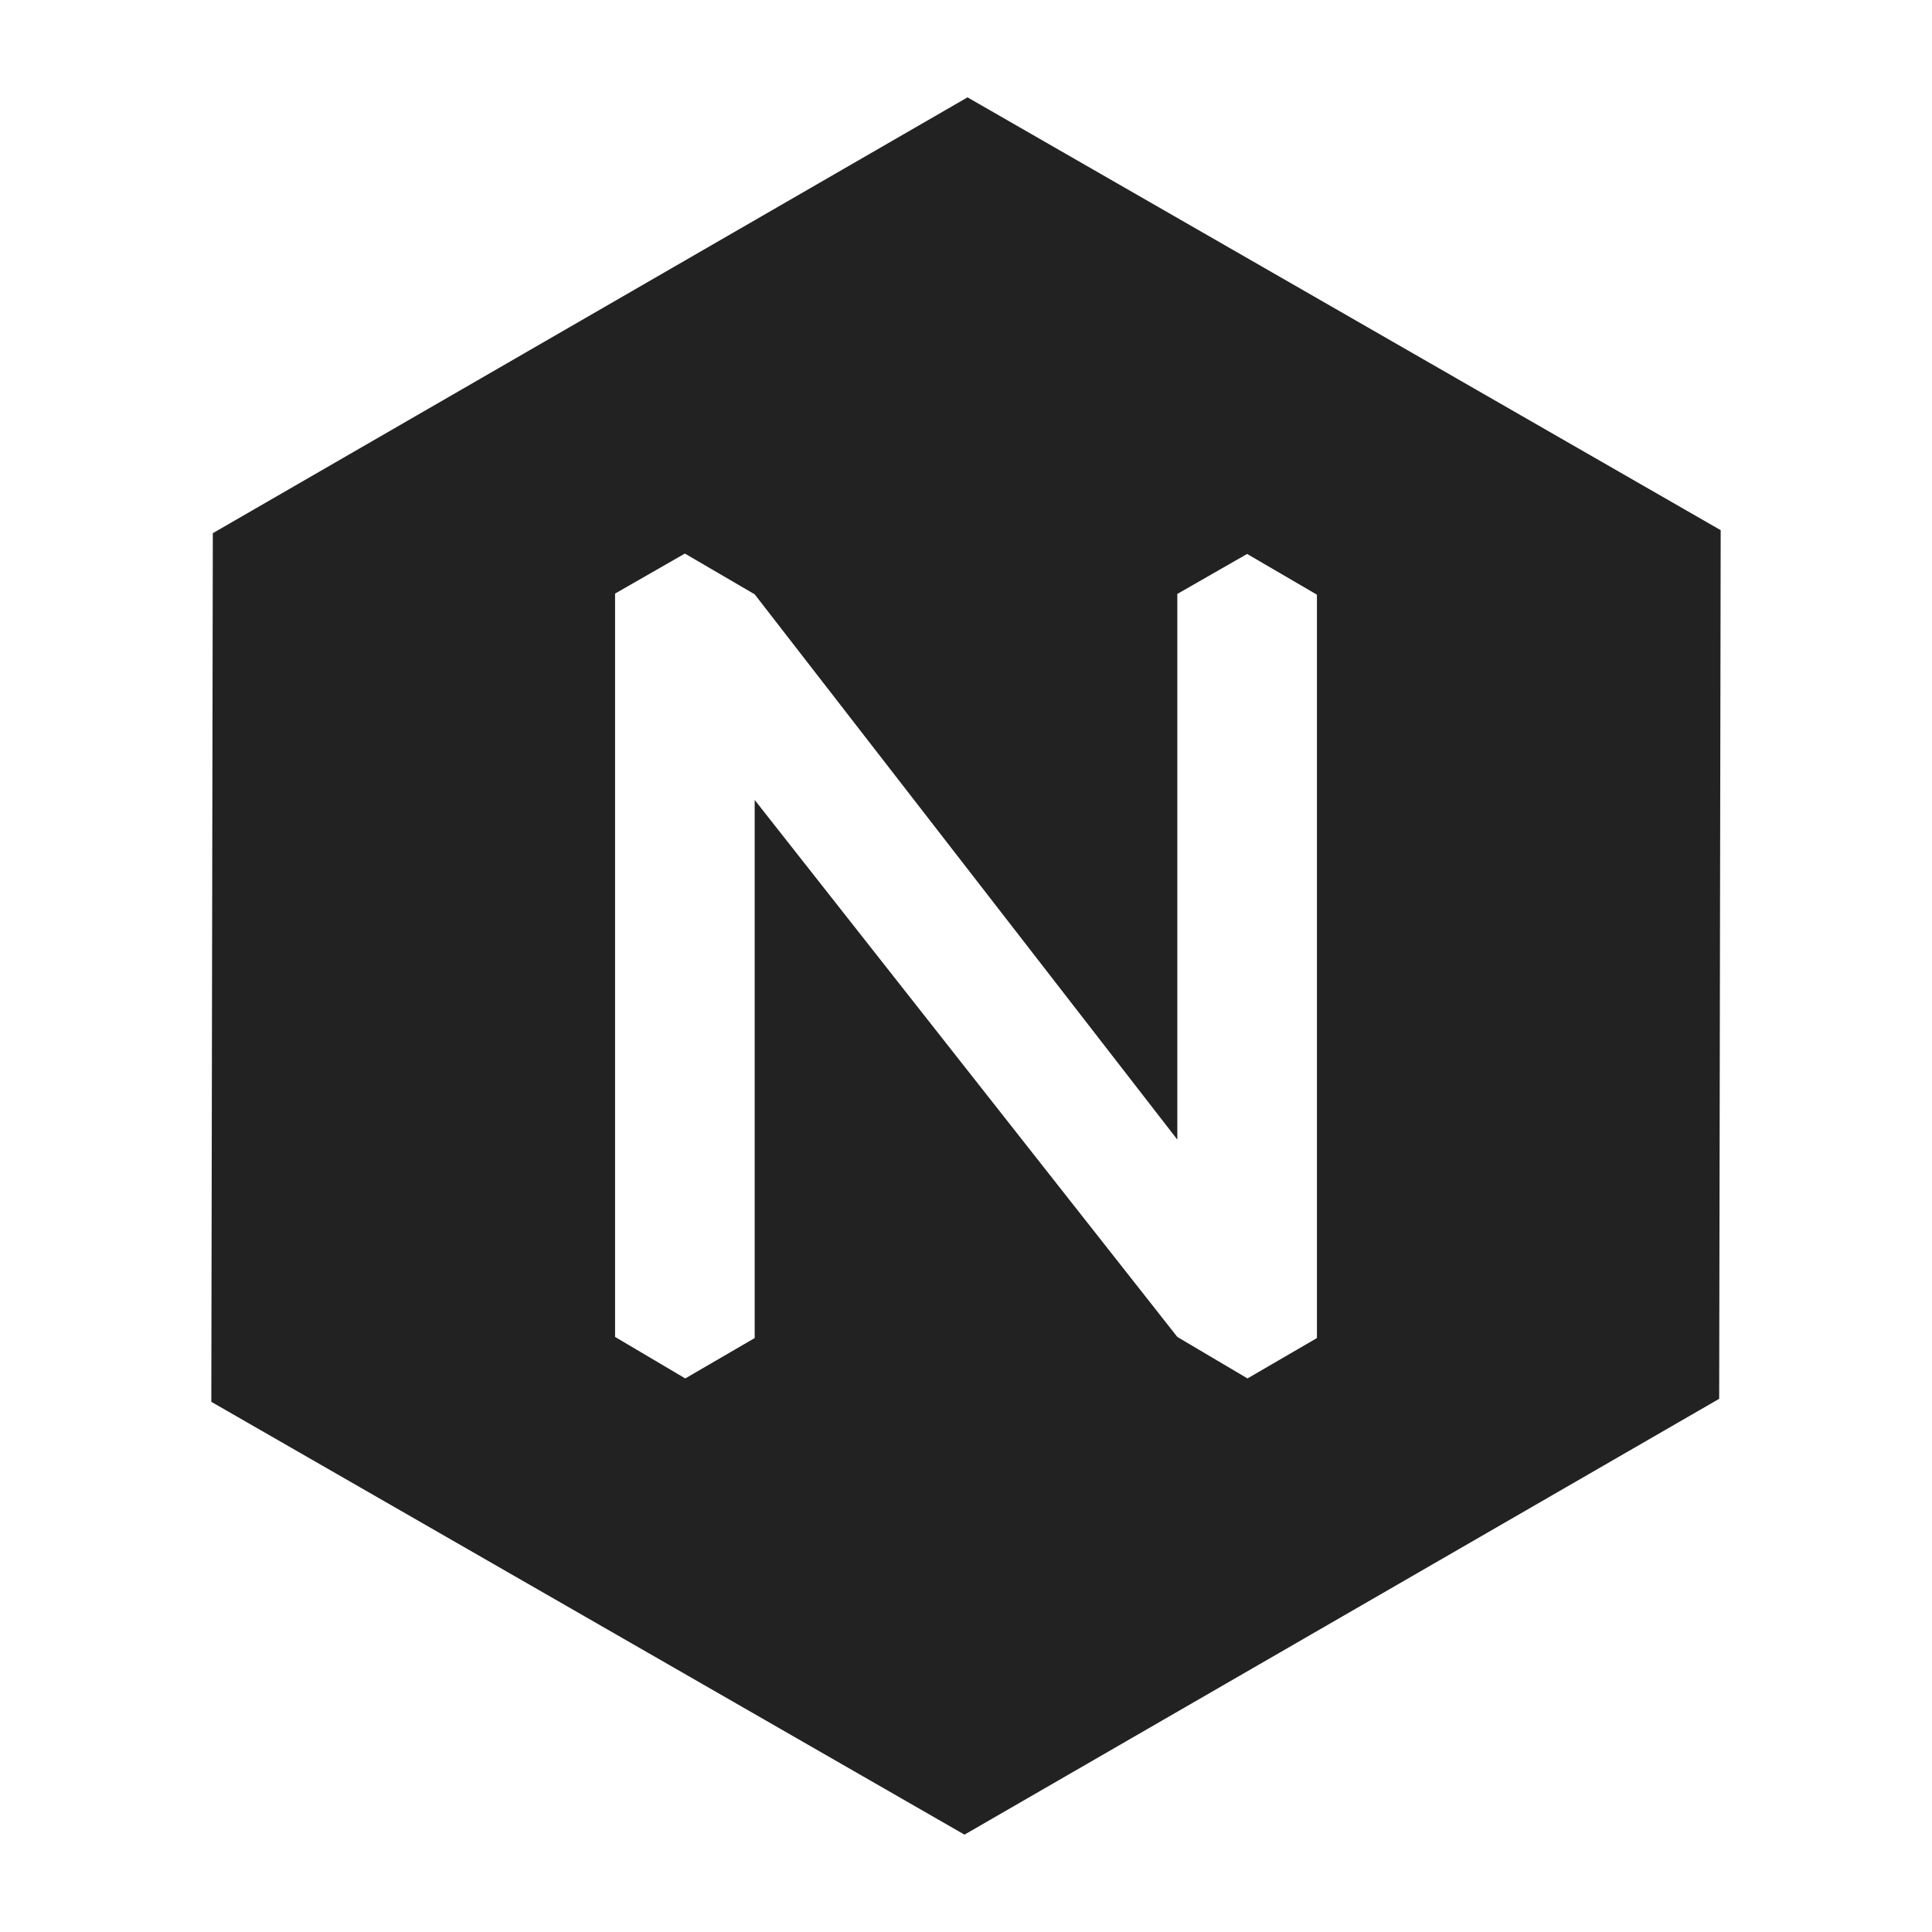
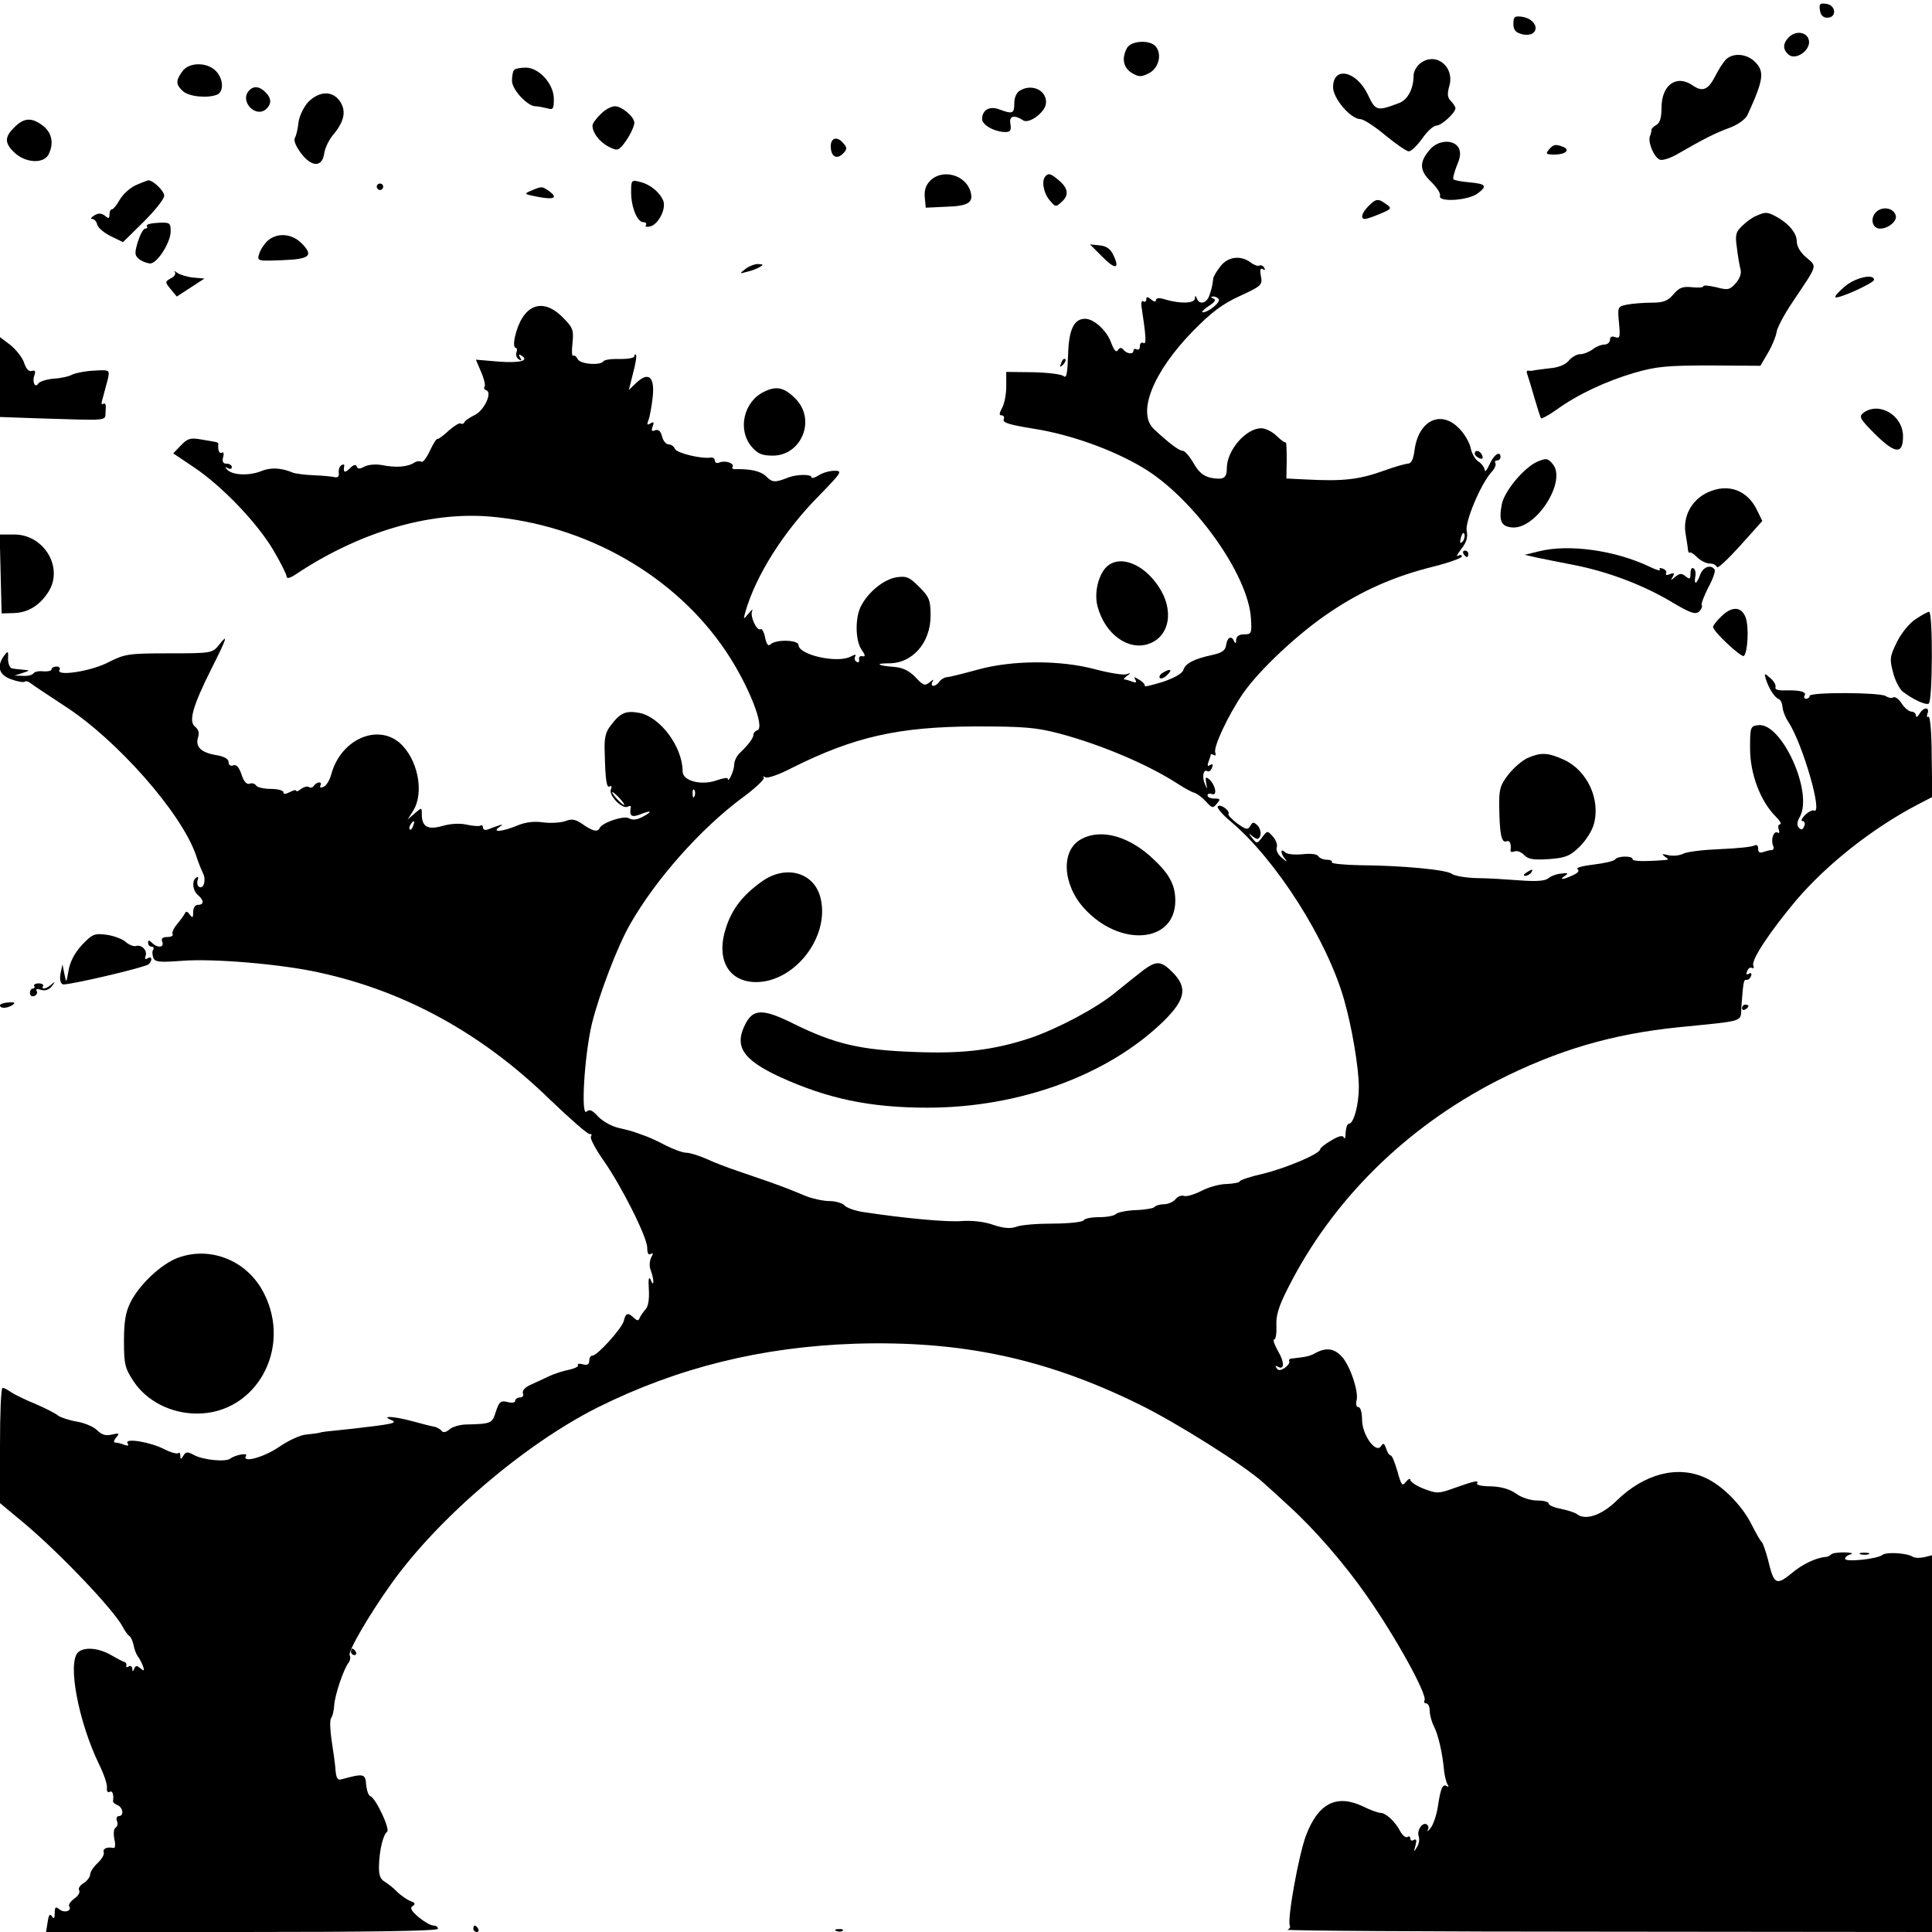
- <svg xmlns="http://www.w3.org/2000/svg" xml:space="preserve" enable-background="new 0 0 512 512" viewBox="0 0 512 512" height="512px" width="512px" y="0px" x="0px" id="NexT" version="1.1">
-   <defs id="defs3388" />
-   <path style="fill:#222222;fill-opacity:1" id="path3384" d="M 256.4,25.8 56.4,141.3 56,371.5 255.6,486.2 455.6,370.7 456,140.5 Z m 92.6,328.8 -18.4,10.7 -18.6,-11 0,0 -112,-142.3 0,142.6 -18.4,10.7 -18.6,-11 0,-197 18.5,-10.6 18.5,10.8 0,0 112,144.5 0,-144.6 18.5,-10.6 18.5,10.8 z" />
+ <svg xmlns="http://www.w3.org/2000/svg" version="1.0" width="600pt" height="600pt" viewBox="0 0 600 600" preserveAspectRatio="xMidYMid meet">
+   <g transform="translate(0,600) scale(0.1,-0.1)" fill="#000000" stroke="none">
+     <path d="M5652 5968 c2 -15 10 -23 23 -23 30 0 27 39 -3 43 -20 3 -23 0 -20 -20z" />
+     <path d="M4700 5926 c0 -19 7 -27 26 -32 14 -4 30 -2 37 5 17 17 -4 45 -37 49 -22 3 -26 0 -26 -22z" />
+     <path d="M5556 5885 c-20 -20 -20 -39 -1 -55 22 -18 67 13 63 43 -4 27 -39 34 -62 12z" />
+     <path d="M3500 5851 c-17 -32 -12 -60 14 -77 22 -13 29 -14 53 -2 31 15 43 59 22 84 -18 21 -76 18 -89 -5z" />
+     <path d="M5358 5813 c-9 -10 -23 -33 -32 -51 -21 -41 -39 -48 -68 -28 -51 36 -98 3 -98 -69 0 -30 -5 -47 -16 -53 -9 -5 -16 -12 -15 -15 0 -4 -2 -13 -5 -20 -7 -19 13 -66 31 -73 8 -3 34 5 57 19 80 46 113 63 159 80 27 10 50 27 56 40 51 111 54 136 21 167 -27 25 -70 26 -90 3z" />
+     <path d="M4413 5805 c-13 -9 -23 -27 -23 -40 0 -40 -18 -75 -45 -85 -69 -26 -73 -25 -97 26 -35 74 -108 90 -108 23 0 -35 55 -99 85 -99 9 0 44 -22 77 -50 33 -27 66 -50 73 -50 8 0 26 18 42 40 15 22 35 40 44 40 16 0 59 40 59 54 0 4 -6 14 -14 22 -11 11 -12 22 -5 47 17 59 -40 106 -88 72z" />
+     <path d="M566 5778 c-21 -29 -20 -41 2 -61 18 -17 76 -23 106 -11 22 9 20 50 -4 74 -28 28 -84 27 -104 -2z" />
+     <path d="M1597 5783 c-4 -3 -7 -19 -7 -34 0 -27 48 -79 73 -79 7 0 22 -3 35 -6 20 -6 22 -3 22 29 0 46 -46 97 -87 97 -16 0 -33 -3 -36 -7z" />
+     <path d="M772 5717 c-27 -32 21 -83 53 -57 19 16 19 35 -1 54 -19 19 -38 20 -52 3z" />
+     <path d="M3168 5719 c-11 -6 -18 -22 -18 -39 0 -33 -5 -35 -46 -20 -30 12 -54 -1 -54 -30 0 -18 39 -40 72 -40 16 0 19 5 16 25 -5 25 11 30 40 11 18 -11 66 24 70 51 6 40 -41 65 -80 42z" />
+     <path d="M957 5683 c-15 -17 -27 -43 -30 -63 -2 -20 -7 -41 -11 -48 -5 -8 3 -27 19 -48 33 -44 66 -44 72 0 2 16 15 43 29 59 33 40 40 72 20 102 -23 34 -64 33 -99 -2z" />
+     <path d="M1865 5645 c-14 -13 -25 -29 -25 -35 0 -22 21 -50 49 -65 26 -13 30 -13 44 3 18 21 37 57 37 71 0 18 -39 51 -60 51 -12 0 -32 -11 -45 -25z" />
+     <path d="M45 5605 c-32 -31 -31 -50 1 -80 34 -31 88 -34 104 -6 18 34 12 68 -16 90 -35 27 -59 26 -89 -4z" />
+     <path d="M2580 5546 c0 -32 18 -43 38 -23 13 13 13 19 2 31 -19 24 -40 19 -40 -8z" />
+     <path d="M4443 5538 c-36 -40 -36 -67 1 -102 18 -18 31 -37 28 -44 -7 -21 89 -15 118 8 30 23 25 29 -29 34 -23 2 -44 6 -47 9 -3 2 2 21 10 42 12 27 13 42 6 56 -15 26 -61 25 -87 -3z" />
+     <path d="M4810 5535 c-11 -13 -8 -15 18 -15 34 0 50 15 26 24 -23 9 -30 8 -44 -9z" />
+     <path d="M2889 5439 c-14 -14 -19 -30 -17 -52 l3 -32 64 3 c68 2 85 13 75 47 -15 52 -87 72 -125 34z" />
+     <path d="M3247 5453 c-13 -13 -7 -51 12 -74 19 -23 20 -23 39 -5 23 20 19 43 -12 68 -23 19 -30 21 -39 11z" />
+     <path d="M422 5425 c-18 -8 -40 -28 -50 -45 -9 -16 -20 -30 -24 -30 -5 0 -8 -7 -8 -16 0 -13 -3 -14 -14 -4 -11 8 -20 9 -33 1 -10 -6 -13 -11 -7 -11 7 0 14 -8 16 -18 3 -10 22 -26 43 -36 l37 -18 64 63 c35 35 64 71 64 81 0 15 -35 49 -50 48 -3 -1 -20 -7 -38 -15z" />
+     <path d="M1960 5403 c0 -46 19 -93 38 -93 7 0 11 -4 8 -9 -4 -5 3 -7 14 -4 25 7 49 54 40 79 -11 27 -40 51 -72 59 -27 7 -28 6 -28 -32z" />
+     <path d="M1170 5420 c0 -5 5 -10 10 -10 6 0 10 5 10 10 0 6 -4 10 -10 10 -5 0 -10 -4 -10 -10z" />
+     <path d="M1650 5408 c-24 -10 -23 -11 19 -19 51 -10 65 -4 37 17 -23 16 -23 16 -56 2z" />
+     <path d="M4250 5360 c-21 -21 -26 -40 -11 -40 5 0 26 7 47 16 36 15 37 17 19 30 -25 18 -31 18 -55 -6z" />
+     <path d="M5825 5340 c-18 -20 -10 -50 14 -50 26 0 55 25 48 42 -8 24 -44 28 -62 8z" />
+     <path d="M5455 5330 c-11 -4 -31 -18 -44 -31 -20 -19 -23 -28 -17 -68 3 -25 8 -55 11 -66 4 -13 -1 -29 -14 -44 -19 -21 -24 -23 -61 -13 -22 5 -40 7 -40 3 0 -4 -16 -5 -35 -3 -29 3 -40 -1 -58 -22 -18 -21 -31 -26 -69 -26 -25 0 -59 -3 -75 -6 -29 -6 -30 -7 -25 -57 4 -44 3 -49 -12 -44 -10 4 -16 1 -16 -8 0 -8 -8 -15 -17 -15 -10 0 -27 -7 -37 -15 -11 -8 -28 -15 -39 -15 -10 0 -26 -9 -35 -20 -11 -13 -33 -22 -62 -24 -25 -3 -47 -6 -50 -7 -3 -1 -9 -1 -14 0 -5 1 -6 -5 -2 -14 3 -9 13 -41 22 -73 9 -31 18 -59 20 -61 2 -2 23 9 47 26 66 48 154 89 242 115 69 20 102 23 236 23 l156 -1 24 41 c13 22 24 50 26 62 1 13 23 55 50 95 79 118 77 109 43 138 -19 16 -30 35 -30 51 0 26 -27 57 -67 78 -25 13 -31 13 -58 1z" />
+     <path d="M456 5298 c3 -4 1 -8 -5 -8 -6 0 -16 -19 -23 -41 -11 -37 -10 -43 7 -56 11 -7 26 -12 34 -11 23 5 61 67 61 99 0 27 -2 29 -40 27 -21 -1 -37 -5 -34 -10z" />
+     <path d="M832 5253 c-11 -10 -23 -28 -27 -41 -7 -23 -6 -23 71 -20 87 3 99 14 60 53 -30 30 -75 33 -104 8z" />
+     <path d="M3422 5204 c41 -42 57 -41 36 3 -9 20 -22 29 -43 31 l-30 3 37 -37z" />
+     <path d="M3791 5174 c-12 -15 -22 -32 -23 -38 -3 -25 -5 -32 -12 -53 -8 -25 -31 -31 -39 -10 -4 10 -6 10 -6 0 -1 -15 -43 -17 -89 -4 -21 7 -32 6 -32 -1 0 -6 -6 -6 -15 2 -11 9 -15 9 -15 1 0 -7 -4 -10 -9 -7 -5 4 -8 -4 -6 -16 14 -91 16 -120 6 -113 -6 3 -11 -1 -11 -10 0 -9 -4 -13 -10 -10 -5 3 -10 1 -10 -4 0 -13 -22 -10 -32 4 -5 6 -11 6 -16 -2 -5 -9 -12 -2 -21 22 -13 38 -54 75 -81 75 -35 0 -51 -34 -53 -113 -2 -58 -5 -73 -14 -65 -7 6 -50 11 -95 12 l-83 1 0 -45 c0 -25 -6 -55 -13 -67 -9 -17 -10 -23 -1 -23 6 0 9 -6 6 -13 -4 -10 22 -17 97 -29 111 -18 238 -63 333 -119 158 -93 331 -334 338 -471 3 -45 1 -48 -21 -48 -16 0 -24 -6 -25 -17 0 -11 -3 -13 -6 -5 -8 19 -21 14 -25 -10 -2 -18 -12 -25 -43 -32 -56 -12 -84 -26 -90 -47 -4 -11 -29 -25 -65 -37 -33 -10 -57 -16 -55 -12 2 3 -5 12 -17 19 -16 10 -18 10 -12 0 5 -9 2 -10 -10 -6 -10 4 -21 7 -24 7 -4 0 0 5 8 11 13 9 12 10 -2 5 -10 -3 -53 4 -95 15 -110 30 -261 29 -368 -1 -44 -12 -87 -23 -95 -23 -8 -1 -19 -8 -23 -14 -4 -7 -13 -13 -18 -13 -6 0 -7 6 -3 13 5 8 3 8 -9 -2 -15 -12 -20 -10 -44 16 -20 20 -39 30 -68 32 -50 4 -60 11 -14 11 73 0 129 64 129 148 0 48 -4 58 -35 89 -31 31 -40 35 -72 30 -39 -7 -86 -45 -109 -89 -19 -36 -18 -108 2 -136 12 -17 12 -22 2 -20 -7 2 -12 -3 -10 -10 1 -8 -2 -11 -8 -7 -6 3 -7 11 -4 17 4 6 -1 6 -14 -1 -41 -22 -162 5 -162 36 0 16 -71 18 -87 2 -7 -7 -12 -1 -17 21 -3 17 -10 29 -14 26 -12 -7 -34 42 -26 57 3 7 -2 3 -11 -8 -17 -20 -17 -20 -10 5 32 112 118 249 229 361 70 72 73 77 48 77 -15 0 -37 -6 -49 -14 -13 -8 -23 -11 -23 -6 0 10 -47 9 -72 -1 -41 -16 -49 -16 -68 3 -17 17 -48 24 -97 23 -7 -1 -11 3 -8 7 7 11 -22 21 -40 14 -8 -4 -15 -1 -15 5 0 7 -6 11 -12 10 -29 -5 -107 14 -112 27 -3 8 -12 14 -20 14 -7 0 -17 11 -20 25 -4 16 -11 22 -21 19 -11 -5 -13 -2 -8 12 5 13 3 15 -7 9 -10 -6 -12 -4 -6 11 4 10 10 43 13 71 7 63 -13 80 -51 44 l-23 -22 13 52 c8 29 12 55 9 57 -3 3 -5 1 -5 -4 0 -6 -20 -9 -45 -9 -25 1 -48 -2 -51 -7 -9 -14 -74 -9 -80 7 -4 8 -10 13 -14 10 -4 -2 -5 15 -2 40 4 41 1 48 -31 80 -64 64 -125 38 -148 -62 -4 -18 -3 -33 2 -33 4 0 6 -6 3 -14 -3 -8 0 -17 7 -22 8 -5 10 -3 4 6 -5 9 -4 11 4 6 26 -16 -4 -24 -70 -19 l-71 6 16 -38 c9 -20 14 -41 11 -45 -3 -5 -1 -10 5 -12 20 -6 -6 -63 -36 -77 -16 -8 -31 -18 -32 -23 -2 -4 -7 -6 -12 -3 -4 2 -20 -8 -36 -22 -16 -15 -32 -27 -35 -26 -4 1 -14 -16 -24 -37 -10 -22 -22 -37 -26 -34 -5 3 -15 2 -21 -2 -23 -15 -59 -17 -104 -8 -18 3 -41 1 -52 -5 -15 -8 -21 -8 -24 0 -3 8 -10 6 -21 -5 -16 -16 -22 -14 -18 7 1 5 -3 6 -9 2 -6 -4 -9 -14 -8 -23 2 -11 -3 -16 -12 -14 -8 2 -37 5 -65 6 -27 1 -57 5 -65 8 -38 16 -71 17 -101 4 -37 -14 -88 -12 -104 6 -7 8 -6 9 3 4 6 -4 12 -2 12 3 0 6 -7 11 -16 11 -11 0 -15 6 -11 20 3 11 1 18 -4 14 -8 -4 -13 8 -11 27 1 3 -4 6 -11 7 -7 1 -28 5 -47 8 -29 5 -39 1 -58 -19 l-24 -25 64 -43 c88 -59 195 -171 246 -256 23 -39 42 -77 42 -83 0 -8 10 -6 28 6 195 130 411 195 601 180 301 -25 579 -184 737 -421 68 -102 121 -234 96 -243 -7 -2 -12 -8 -12 -13 0 -11 -15 -31 -42 -57 -10 -9 -18 -26 -18 -37 0 -18 -19 -60 -20 -43 0 4 -16 1 -36 -6 -47 -16 -104 -1 -104 28 0 76 -69 169 -134 182 -44 8 -60 0 -90 -40 -16 -20 -20 -40 -18 -84 2 -87 6 -111 16 -104 5 3 7 -2 3 -10 -7 -19 37 -63 53 -53 6 3 10 3 9 -2 -5 -27 2 -32 27 -23 37 15 43 11 11 -6 -18 -10 -33 -12 -44 -5 -16 9 -84 -14 -91 -31 -6 -13 -22 -9 -52 12 -23 16 -34 18 -54 10 -15 -5 -45 -7 -69 -4 -28 4 -55 1 -81 -10 -46 -19 -80 -22 -56 -5 13 9 12 10 -2 5 -10 -3 -25 -9 -33 -12 -8 -3 -15 -1 -15 6 0 6 -4 9 -8 6 -4 -3 -24 -1 -43 3 -21 5 -50 3 -75 -4 -45 -13 -64 -3 -64 36 0 22 0 22 -22 3 l-22 -19 17 27 c36 57 14 163 -43 212 -71 59 -182 8 -211 -98 -5 -19 -16 -37 -25 -40 -8 -3 -12 -2 -9 4 3 6 2 10 -4 10 -5 0 -13 -5 -16 -10 -4 -6 -11 -8 -16 -4 -5 3 -16 0 -24 -6 -8 -7 -15 -9 -15 -6 0 4 -9 2 -20 -4 -14 -7 -20 -7 -20 0 0 5 -18 10 -39 10 -22 0 -43 5 -46 11 -4 6 -13 8 -20 5 -9 -3 -18 7 -25 29 -8 23 -16 32 -26 28 -8 -3 -14 1 -14 10 0 10 -14 18 -39 22 -47 8 -65 26 -56 55 5 14 1 25 -9 33 -21 16 -8 63 50 179 49 97 54 113 24 75 -20 -25 -23 -26 -154 -26 -127 0 -138 -2 -188 -27 -54 -29 -167 -46 -153 -24 3 5 -1 10 -9 10 -9 0 -16 -4 -16 -9 0 -4 -11 -7 -25 -6 -14 2 -27 -1 -31 -6 -3 -5 -17 -9 -32 -8 l-27 1 25 8 c24 8 24 8 3 10 -13 1 -29 3 -35 4 -7 1 -13 14 -13 29 1 26 0 27 -12 11 -25 -34 -16 -61 23 -74 19 -7 38 -10 41 -7 3 3 10 1 17 -4 6 -5 54 -37 106 -71 163 -105 362 -331 408 -462 7 -22 17 -47 22 -57 11 -20 3 -52 -12 -43 -5 3 -7 13 -4 21 3 8 1 11 -4 8 -15 -9 -12 -41 5 -55 19 -16 19 -30 0 -30 -9 0 -15 -9 -15 -22 0 -19 -2 -20 -11 -8 -7 10 -12 11 -15 3 -3 -6 -14 -21 -24 -33 -11 -13 -17 -27 -14 -31 3 -5 -5 -9 -16 -9 -16 0 -20 -5 -16 -15 7 -18 -15 -20 -32 -3 -9 9 -12 9 -12 0 0 -7 5 -12 11 -12 5 0 8 -4 5 -9 -4 -5 -3 -16 0 -25 5 -14 19 -15 88 -10 97 8 309 -10 426 -36 268 -58 508 -190 718 -395 63 -60 118 -109 124 -107 5 1 7 -2 3 -8 -3 -5 14 -38 38 -72 57 -81 137 -240 137 -273 0 -17 4 -24 11 -19 8 4 8 1 1 -12 -5 -11 -6 -28 -1 -39 4 -11 8 -27 8 -35 0 -9 -4 -7 -8 5 -6 13 -8 3 -6 -29 2 -31 -2 -54 -10 -62 -7 -8 -15 -19 -18 -26 -4 -10 -7 -11 -18 -1 -19 18 -26 16 -32 -10 -7 -24 -82 -107 -97 -107 -6 0 -10 -7 -10 -16 0 -11 -6 -15 -20 -11 -11 3 -18 2 -15 -3 2 -4 -10 -10 -28 -14 -17 -3 -45 -12 -62 -20 -16 -8 -43 -20 -58 -27 -16 -7 -26 -18 -23 -26 3 -7 -1 -13 -9 -13 -8 0 -15 -5 -15 -10 0 -6 -10 -8 -24 -4 -21 5 -26 1 -36 -30 -12 -37 -13 -38 -96 -40 -17 -1 -39 -7 -48 -15 -10 -9 -20 -11 -24 -5 -4 5 -14 11 -22 13 -8 1 -39 9 -68 17 -59 16 -101 18 -67 4 23 -9 3 -13 -120 -27 -38 -4 -77 -8 -85 -9 -8 -1 -17 -3 -20 -4 -3 -1 -20 -3 -38 -5 -19 -1 -57 -19 -86 -39 -47 -32 -116 -51 -102 -27 7 10 -33 3 -49 -9 -15 -11 -84 -4 -112 11 -20 11 -26 11 -33 -1 -8 -13 -10 -13 -10 -1 0 8 -3 12 -6 8 -4 -3 -23 2 -43 12 -44 23 -125 36 -115 19 5 -8 2 -9 -10 -5 -10 4 -22 7 -28 7 -6 0 -5 6 3 16 11 13 9 14 -13 9 -19 -5 -32 -1 -46 13 -11 11 -39 23 -63 27 -24 4 -51 13 -59 19 -8 7 -40 23 -70 36 -30 12 -64 29 -75 36 -11 8 -23 14 -27 14 -5 0 -8 -81 -8 -179 l0 -179 78 -65 c108 -91 275 -266 303 -319 6 -12 16 -26 21 -29 5 -3 10 -16 13 -28 2 -13 8 -28 13 -35 5 -6 12 -20 16 -30 5 -15 4 -17 -8 -7 -11 9 -15 9 -19 -1 -4 -11 -6 -10 -6 0 -1 7 -6 10 -11 7 -6 -4 -9 -3 -8 2 2 4 0 9 -4 11 -5 1 -24 11 -43 22 -40 23 -85 26 -103 8 -33 -33 2 -216 66 -348 15 -30 26 -63 24 -73 -1 -10 3 -15 8 -12 9 6 14 -8 11 -28 -1 -4 6 -10 14 -13 17 -7 21 -34 4 -34 -6 0 -9 -7 -6 -15 4 -8 2 -17 -4 -21 -6 -3 -7 -19 -4 -35 4 -16 3 -29 -2 -28 -21 4 -34 -2 -31 -13 3 -7 -6 -22 -19 -34 -13 -12 -23 -28 -23 -35 0 -8 -9 -20 -20 -27 -12 -7 -18 -17 -14 -23 3 -6 -3 -17 -15 -25 -12 -9 -19 -19 -16 -24 9 -15 -15 -22 -30 -10 -12 10 -15 8 -15 -11 0 -17 -3 -20 -9 -10 -6 9 -10 4 -13 -18 l-5 -31 609 0 c399 0 608 3 608 10 0 6 -6 10 -14 10 -8 0 -29 12 -46 26 -23 20 -28 29 -18 35 9 6 7 10 -7 15 -11 4 -29 17 -41 28 -11 12 -29 26 -39 32 -14 8 -19 21 -18 50 1 47 13 97 25 105 11 7 -35 105 -52 111 -6 2 -11 18 -13 36 -2 34 -8 35 -77 16 -12 -3 -16 5 -18 29 -1 17 -7 59 -12 91 -5 33 -6 64 -2 70 5 6 9 24 10 41 2 31 29 112 45 132 5 7 6 17 3 22 -7 11 62 129 131 225 146 204 414 432 639 545 249 124 509 188 799 198 329 10 590 -45 880 -187 117 -57 330 -191 390 -246 17 -15 53 -48 80 -73 77 -70 170 -177 239 -276 92 -131 190 -310 180 -326 -3 -5 0 -9 5 -9 6 0 11 -10 11 -22 0 -13 6 -35 13 -49 13 -24 27 -83 32 -141 2 -14 6 -32 10 -39 5 -7 4 -10 -2 -6 -13 8 -19 -6 -28 -66 -4 -25 -14 -54 -22 -64 -8 -10 -12 -13 -9 -6 4 6 2 14 -3 17 -13 9 -32 -19 -25 -37 3 -9 1 -24 -6 -34 -9 -16 -10 -15 -4 6 4 16 3 21 -5 17 -6 -4 -11 -2 -11 4 0 6 -4 9 -9 5 -6 -3 -15 5 -22 17 -16 31 -45 58 -62 58 -7 0 -32 9 -54 20 -82 39 -139 10 -177 -90 -23 -61 -60 -266 -50 -281 2 -4 -2 -10 -8 -12 -7 -3 440 -6 995 -6 l1007 -1 0 585 0 585 -24 -6 c-14 -3 -30 -3 -37 2 -18 11 -81 15 -93 5 -17 -13 -116 -23 -116 -12 0 5 8 12 18 14 9 3 1 5 -19 6 -20 0 -39 -2 -43 -7 -4 -4 -11 -7 -14 -7 -31 -2 -74 -22 -108 -51 -48 -39 -55 -35 -73 41 -7 27 -16 52 -19 55 -4 3 -18 27 -32 55 -30 60 -91 122 -145 146 -86 39 -189 12 -275 -72 -46 -45 -97 -62 -123 -41 -7 5 -29 12 -49 16 -21 4 -38 11 -38 16 0 6 -16 10 -36 10 -20 0 -49 9 -65 21 -19 14 -47 22 -78 23 -27 0 -47 4 -44 9 7 11 -8 8 -67 -13 -52 -19 -57 -19 -97 -4 -24 9 -43 22 -43 28 0 6 -6 3 -14 -6 -11 -15 -14 -11 -26 32 -8 28 -17 50 -21 50 -4 0 -11 10 -14 21 -6 17 -9 19 -16 8 -16 -25 -59 35 -59 82 0 22 -5 39 -11 39 -7 0 -9 9 -6 21 7 27 -20 108 -46 136 -23 25 -47 29 -80 12 -19 -11 -30 -13 -75 -18 -7 0 -11 -5 -8 -9 2 -4 -4 -13 -14 -20 -14 -9 -21 -9 -26 0 -4 6 -3 8 4 4 21 -13 22 13 1 48 -11 20 -17 36 -12 36 5 0 8 19 7 42 -2 32 7 61 36 118 137 272 365 498 650 644 187 95 357 145 565 166 209 21 190 15 193 63 6 79 7 85 16 84 5 -1 11 4 14 12 3 8 0 11 -7 7 -7 -5 -9 -1 -5 8 3 9 10 13 15 10 5 -3 7 1 4 8 -7 17 54 108 134 203 95 111 235 222 374 295 l48 25 -2 128 c0 72 -5 125 -10 121 -5 -3 -6 2 -3 10 8 22 -13 20 -25 -1 -6 -10 -11 -12 -11 -5 0 6 -6 12 -14 12 -7 0 -21 11 -30 25 -9 14 -21 23 -27 19 -5 -3 -15 -1 -22 4 -15 12 -237 13 -237 1 0 -5 -5 -9 -11 -9 -5 0 -8 4 -5 9 8 12 -12 18 -57 17 -24 -1 -36 2 -33 10 2 6 -5 19 -16 28 -19 17 -20 16 -13 -6 9 -27 26 -54 39 -59 6 -2 11 -14 12 -26 1 -12 9 -32 18 -45 45 -69 109 -292 79 -275 -4 2 -17 -4 -27 -14 -11 -11 -14 -19 -8 -19 6 0 9 -7 5 -16 -4 -11 -9 -12 -16 -5 -7 7 -7 18 3 35 41 77 -57 292 -129 284 -25 -3 -26 -5 -26 -73 0 -78 32 -163 79 -210 14 -14 20 -25 14 -25 -5 0 -7 -7 -4 -16 3 -8 2 -13 -3 -10 -12 8 -22 -20 -15 -39 4 -8 2 -15 -4 -15 -6 0 -17 -3 -26 -6 -11 -4 -16 -1 -16 11 0 10 -5 13 -12 9 -7 -4 -54 -9 -106 -11 -51 -2 -102 -8 -114 -14 -11 -6 -32 -8 -46 -5 -20 5 -23 4 -12 -4 13 -9 13 -10 0 -11 -66 -5 -100 -4 -100 3 0 11 -47 10 -54 -1 -3 -5 -34 -12 -67 -16 -34 -4 -56 -10 -50 -14 7 -5 2 -12 -14 -19 -32 -15 -45 -15 -25 -2 12 8 9 10 -11 7 -15 -1 -33 -8 -41 -15 -10 -8 -38 -10 -89 -6 -41 3 -101 7 -135 7 -33 1 -67 7 -75 13 -16 13 -153 26 -286 27 -50 1 -89 5 -87 9 3 4 -4 8 -15 8 -11 0 -23 5 -27 11 -4 7 -24 9 -50 6 -24 -2 -47 0 -53 6 -16 16 -14 -6 2 -23 6 -8 2 -6 -11 5 -13 10 -20 25 -17 33 3 8 -2 23 -12 34 -17 19 -17 19 -33 -2 -16 -21 -17 -21 -31 -3 -13 16 -12 17 2 5 14 -10 18 -10 23 3 3 9 -1 23 -8 31 -13 12 -16 12 -23 -1 -8 -13 -13 -12 -41 8 -17 13 -29 26 -27 29 3 3 -1 11 -10 18 -9 7 -19 10 -23 6 -4 -4 14 -26 41 -48 140 -118 298 -366 351 -552 24 -83 46 -212 46 -272 0 -55 -16 -114 -31 -114 -5 0 -9 -12 -10 -27 0 -16 -3 -23 -5 -16 -4 8 -15 6 -40 -9 -19 -11 -34 -23 -34 -27 0 -14 -104 -58 -177 -76 -40 -9 -73 -20 -73 -24 0 -3 -18 -7 -40 -8 -22 0 -58 -10 -80 -22 -22 -11 -46 -18 -53 -15 -8 3 -20 -2 -27 -11 -7 -8 -23 -15 -36 -15 -12 0 -25 -4 -28 -8 -2 -4 -28 -9 -57 -10 -29 -1 -58 -7 -63 -12 -6 -6 -29 -10 -52 -10 -24 0 -46 -4 -49 -10 -3 -5 -46 -10 -95 -10 -49 0 -100 -4 -114 -10 -18 -6 -38 -5 -71 6 -28 10 -65 14 -97 12 -45 -4 -176 8 -308 28 -25 4 -51 13 -58 21 -7 7 -28 13 -46 13 -19 0 -51 7 -72 15 -22 9 -48 20 -59 24 -28 11 -79 29 -150 53 -33 11 -78 28 -101 39 -23 10 -51 19 -62 19 -12 0 -41 11 -65 23 -24 13 -55 27 -68 31 -13 5 -28 10 -34 12 -5 2 -27 7 -47 12 -20 5 -48 21 -61 35 -18 20 -27 23 -35 15 -19 -19 -7 175 16 272 23 93 79 240 119 310 80 140 218 295 345 390 43 31 74 61 70 65 -4 5 -2 5 5 1 7 -4 44 9 82 29 194 97 331 128 571 129 150 0 187 -3 260 -22 131 -35 277 -97 369 -157 20 -13 42 -25 50 -27 8 -2 24 -14 36 -27 19 -21 22 -22 34 -7 12 14 11 16 -8 16 -11 0 -21 4 -21 10 0 5 6 7 14 4 18 -7 10 30 -9 46 -11 9 -12 6 -9 -12 4 -21 4 -21 -4 -3 -10 22 -5 48 8 40 4 -3 11 2 14 11 4 10 2 13 -6 8 -8 -5 -9 -2 -5 10 4 10 7 20 7 22 0 3 4 2 10 -1 5 -3 7 0 4 8 -6 17 39 114 86 183 51 74 174 189 272 254 100 67 200 111 322 141 47 12 86 26 86 31 0 5 -6 6 -12 2 -7 -5 -2 5 10 21 16 20 21 36 17 56 -6 28 43 145 77 183 10 10 15 23 12 28 -3 4 0 8 5 8 6 0 11 5 11 10 0 22 -21 8 -34 -22 -8 -18 -15 -26 -15 -18 -1 8 -9 20 -20 27 -10 6 -21 26 -24 43 -4 17 -20 45 -37 61 -57 57 -125 22 -137 -69 -4 -30 -10 -42 -22 -42 -9 -1 -41 -10 -71 -21 -81 -29 -128 -34 -245 -28 l-60 3 1 58 c0 32 -1 56 -3 54 -2 -2 -15 7 -28 20 -13 13 -35 24 -48 24 -48 0 -107 -69 -107 -124 0 -31 -10 -37 -49 -30 -23 5 -38 17 -54 45 -12 21 -27 39 -34 39 -11 0 -42 23 -89 67 -54 50 -4 177 121 305 57 58 91 84 146 109 67 31 70 34 65 61 -4 20 -2 27 6 22 7 -4 8 -3 4 5 -4 6 -11 9 -15 6 -5 -2 -17 2 -27 10 -31 23 -70 18 -93 -11z m-6 -103 c6 -10 -32 -41 -50 -41 -5 0 3 9 18 19 20 13 25 20 15 24 -8 4 -9 6 -1 6 6 1 14 -3 18 -8z m757 -753 c-8 -8 -9 -4 -5 13 4 13 8 18 11 10 2 -7 -1 -18 -6 -23z m-2385 -790 c-3 -8 -6 -5 -6 6 -1 11 2 17 5 13 3 -3 4 -12 1 -19z m-232 -8 c10 -11 16 -20 13 -20 -3 0 -13 9 -23 20 -10 11 -16 20 -13 20 3 0 13 -9 23 -20z m-642 -85 c-3 -9 -8 -14 -10 -11 -3 3 -2 9 2 15 9 16 15 13 8 -4z" />
+     <path d="M2314 5164 c-18 -14 -18 -15 6 -8 14 3 32 10 40 15 12 7 11 8 -6 9 -11 0 -29 -7 -40 -16z" />
+     <path d="M543 5155 c4 -5 -1 -14 -12 -19 -19 -11 -19 -12 -1 -34 l19 -23 43 28 43 28 -35 3 c-19 2 -42 9 -50 15 -8 6 -11 7 -7 2z" />
+     <path d="M5730 5111 c-19 -16 -33 -31 -30 -34 7 -7 120 44 120 54 0 20 -58 7 -90 -20z" />
+     <path d="M0 4829 l0 -124 113 -4 c236 -7 212 -10 215 23 2 17 0 26 -7 22 -7 -5 -7 2 -1 21 4 15 11 41 15 56 6 28 6 29 -42 26 -26 -1 -57 -7 -68 -12 -10 -6 -37 -12 -59 -13 -22 -2 -43 -9 -47 -15 -10 -16 -20 5 -12 26 4 13 2 16 -8 13 -9 -3 -18 6 -24 25 -5 16 -25 41 -42 55 l-33 25 0 -124z" />
+     <path d="M3296 4873 c-6 -14 -5 -15 5 -6 7 7 10 15 7 18 -3 3 -9 -2 -12 -12z" />
+     <path d="M2372 4783 c-63 -31 -82 -118 -38 -170 19 -22 32 -28 66 -28 88 0 134 109 73 174 -36 38 -61 44 -101 24z" />
+     <path d="M5787 4718 c-15 -12 -11 -19 37 -67 62 -61 86 -63 86 -6 0 65 -74 109 -123 73z" />
+     <path d="M4580 4591 c0 -5 7 -11 14 -14 10 -4 13 -1 9 9 -6 15 -23 19 -23 5z" />
+     <path d="M4774 4566 c-41 -18 -102 -91 -110 -132 -10 -52 -2 -69 32 -72 74 -7 171 144 126 197 -15 18 -20 19 -48 7z" />
+     <path d="M5304 4471 c-51 -23 -79 -76 -69 -130 3 -20 7 -42 7 -48 1 -7 3 -11 6 -9 2 2 12 -4 23 -15 10 -10 28 -19 38 -19 11 0 21 -5 23 -11 2 -6 34 24 72 66 l69 77 -16 33 c-30 63 -90 85 -153 56z" />
+     <path d="M2 4218 l3 -123 37 1 c45 1 82 24 109 67 47 75 -15 177 -106 177 l-46 0 3 -122z" />
+     <path d="M4780 4288 l-45 -11 35 -8 c19 -4 73 -15 120 -24 106 -21 216 -63 304 -116 54 -32 70 -38 82 -29 7 7 12 16 9 20 -3 4 7 29 20 55 14 25 23 51 20 56 -11 17 -36 9 -45 -16 -11 -30 -20 -33 -15 -5 2 11 0 22 -6 25 -5 4 -9 -4 -9 -16 0 -18 -2 -19 -15 -9 -12 10 -18 10 -32 -1 -14 -12 -16 -12 -8 0 6 11 4 13 -9 8 -9 -4 -15 -3 -12 2 3 5 -1 12 -10 15 -8 3 -13 2 -9 -3 3 -5 -12 -1 -32 9 -107 51 -251 71 -343 48z" />
+     <path d="M4545 4280 c3 -5 8 -10 11 -10 2 0 4 5 4 10 0 6 -5 10 -11 10 -5 0 -7 -4 -4 -10z" />
+     <path d="M3443 4245 c-30 -21 -47 -85 -34 -130 23 -84 94 -136 157 -115 67 22 82 106 31 180 -44 66 -113 95 -154 65z" />
+     <path d="M5345 4085 c-14 -13 -25 -28 -25 -32 0 -14 89 -97 96 -90 12 12 16 92 5 120 -13 34 -43 35 -76 2z" />
+     <path d="M5949 4077 c-19 -12 -45 -44 -58 -71 -22 -45 -23 -53 -12 -94 6 -25 20 -51 29 -59 32 -25 73 -44 82 -38 12 8 13 285 1 285 -4 0 -23 -10 -42 -23z" />
+     <path d="M3610 3910 c-8 -5 -11 -12 -8 -16 4 -3 14 1 23 10 18 17 9 21 -15 6z" />
+     <path d="M4744 3646 c-17 -8 -44 -31 -60 -52 -25 -32 -29 -46 -28 -98 1 -87 7 -114 22 -109 11 5 16 -8 13 -29 0 -4 5 -5 13 -2 7 3 21 -2 30 -12 13 -13 30 -15 77 -12 51 4 64 9 94 38 20 19 40 51 45 71 21 77 -21 167 -94 200 -49 22 -70 23 -112 5z" />
+     <path d="M3358 3394 c-64 -34 -59 -140 9 -215 111 -122 283 -108 283 24 0 48 -18 82 -67 128 -75 72 -163 97 -225 63z" />
+     <path d="M4740 3290 c-9 -6 -10 -10 -3 -10 6 0 15 5 18 10 8 12 4 12 -15 0z" />
+     <path d="M2364 3261 c-57 -41 -90 -83 -109 -141 -33 -99 7 -170 94 -170 119 1 227 139 200 258 -18 83 -109 109 -185 53z" />
+     <path d="M255 3066 c-23 -25 -37 -52 -42 -79 -7 -41 -7 -41 -13 -12 l-6 30 -6 -28 c-3 -19 -1 -30 7 -34 13 -4 246 50 266 62 5 4 9 11 9 16 0 6 -5 7 -12 3 -7 -5 -9 -2 -6 7 7 17 -13 37 -30 31 -7 -2 -22 4 -32 13 -10 9 -37 19 -59 22 -38 5 -44 2 -76 -31z" />
+     <path d="M3552 2988 c-17 -13 -57 -45 -89 -71 -58 -48 -179 -112 -264 -141 -113 -37 -208 -49 -358 -43 -168 6 -248 24 -379 89 -93 46 -123 45 -147 -2 -36 -69 -9 -111 108 -165 147 -67 279 -95 457 -95 286 0 561 101 733 268 69 68 76 105 28 153 -35 35 -49 36 -89 7z" />
+     <path d="M106 2938 c3 -4 1 -8 -4 -8 -5 0 -9 -6 -9 -14 0 -8 6 -12 14 -9 7 3 10 10 7 15 -4 6 1 8 13 4 13 -4 25 0 34 11 11 15 11 16 -1 6 -15 -14 -34 -18 -26 -5 2 4 -4 8 -14 8 -10 0 -16 -4 -14 -8z" />
+     <path d="M0 2878 c0 -11 22 -10 39 1 10 7 7 9 -12 8 -15 -1 -27 -5 -27 -9z" />
+     <path d="M5410 2869 c0 -5 5 -7 10 -4 6 3 10 8 10 11 0 2 -4 4 -10 4 -5 0 -10 -5 -10 -11z" />
+     <path d="M553 2094 c-52 -19 -121 -84 -148 -139 -15 -30 -20 -60 -20 -120 0 -72 3 -84 30 -125 41 -62 117 -100 197 -100 184 0 296 203 207 375 -51 100 -165 146 -266 109z" />
+     <path d="M5778 1173 c6 -2 18 -2 25 0 6 3 1 5 -13 5 -14 0 -19 -2 -12 -5z" />
+     <path d="M1090 870 c0 -5 5 -10 11 -10 5 0 7 5 4 10 -3 6 -8 10 -11 10 -2 0 -4 -4 -4 -10z" />
+     <path d="M1470 10 c0 -5 5 -10 11 -10 5 0 7 5 4 10 -3 6 -8 10 -11 10 -2 0 -4 -4 -4 -10z" />
+     <path d="M2598 3 c7 -3 16 -2 19 1 4 3 -2 6 -13 5 -11 0 -14 -3 -6 -6z" />
+   </g>
</svg>
